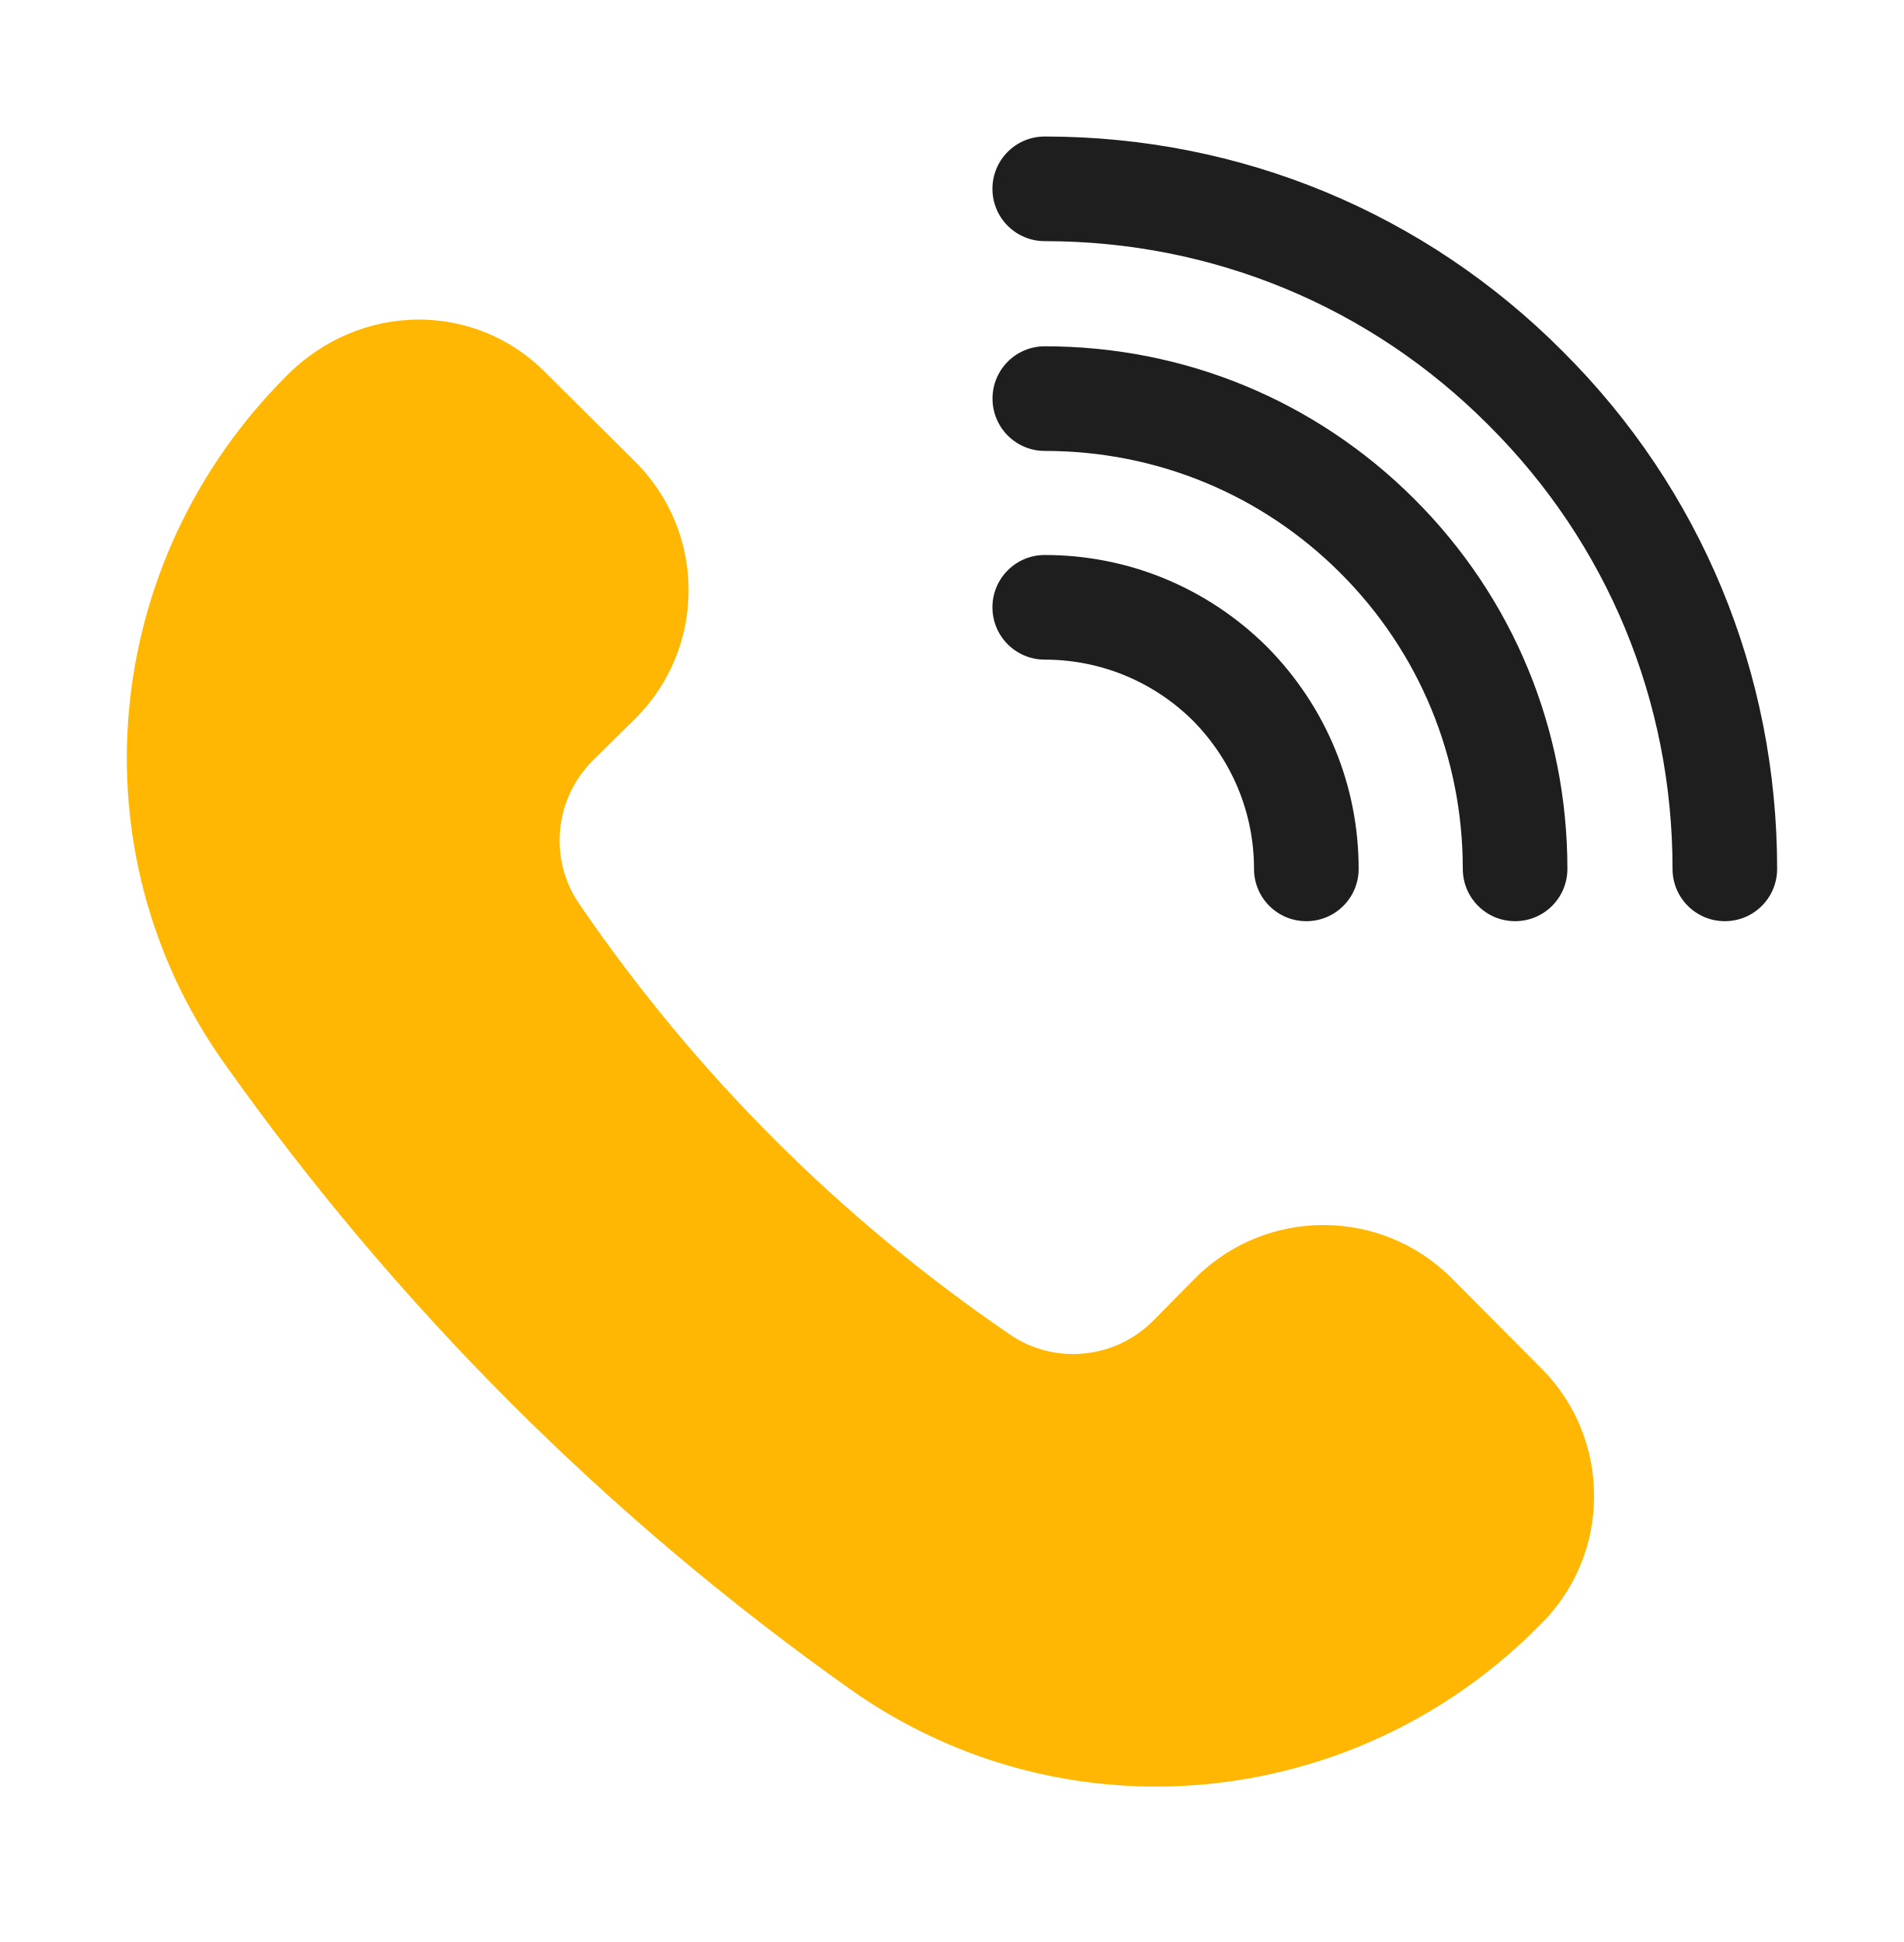
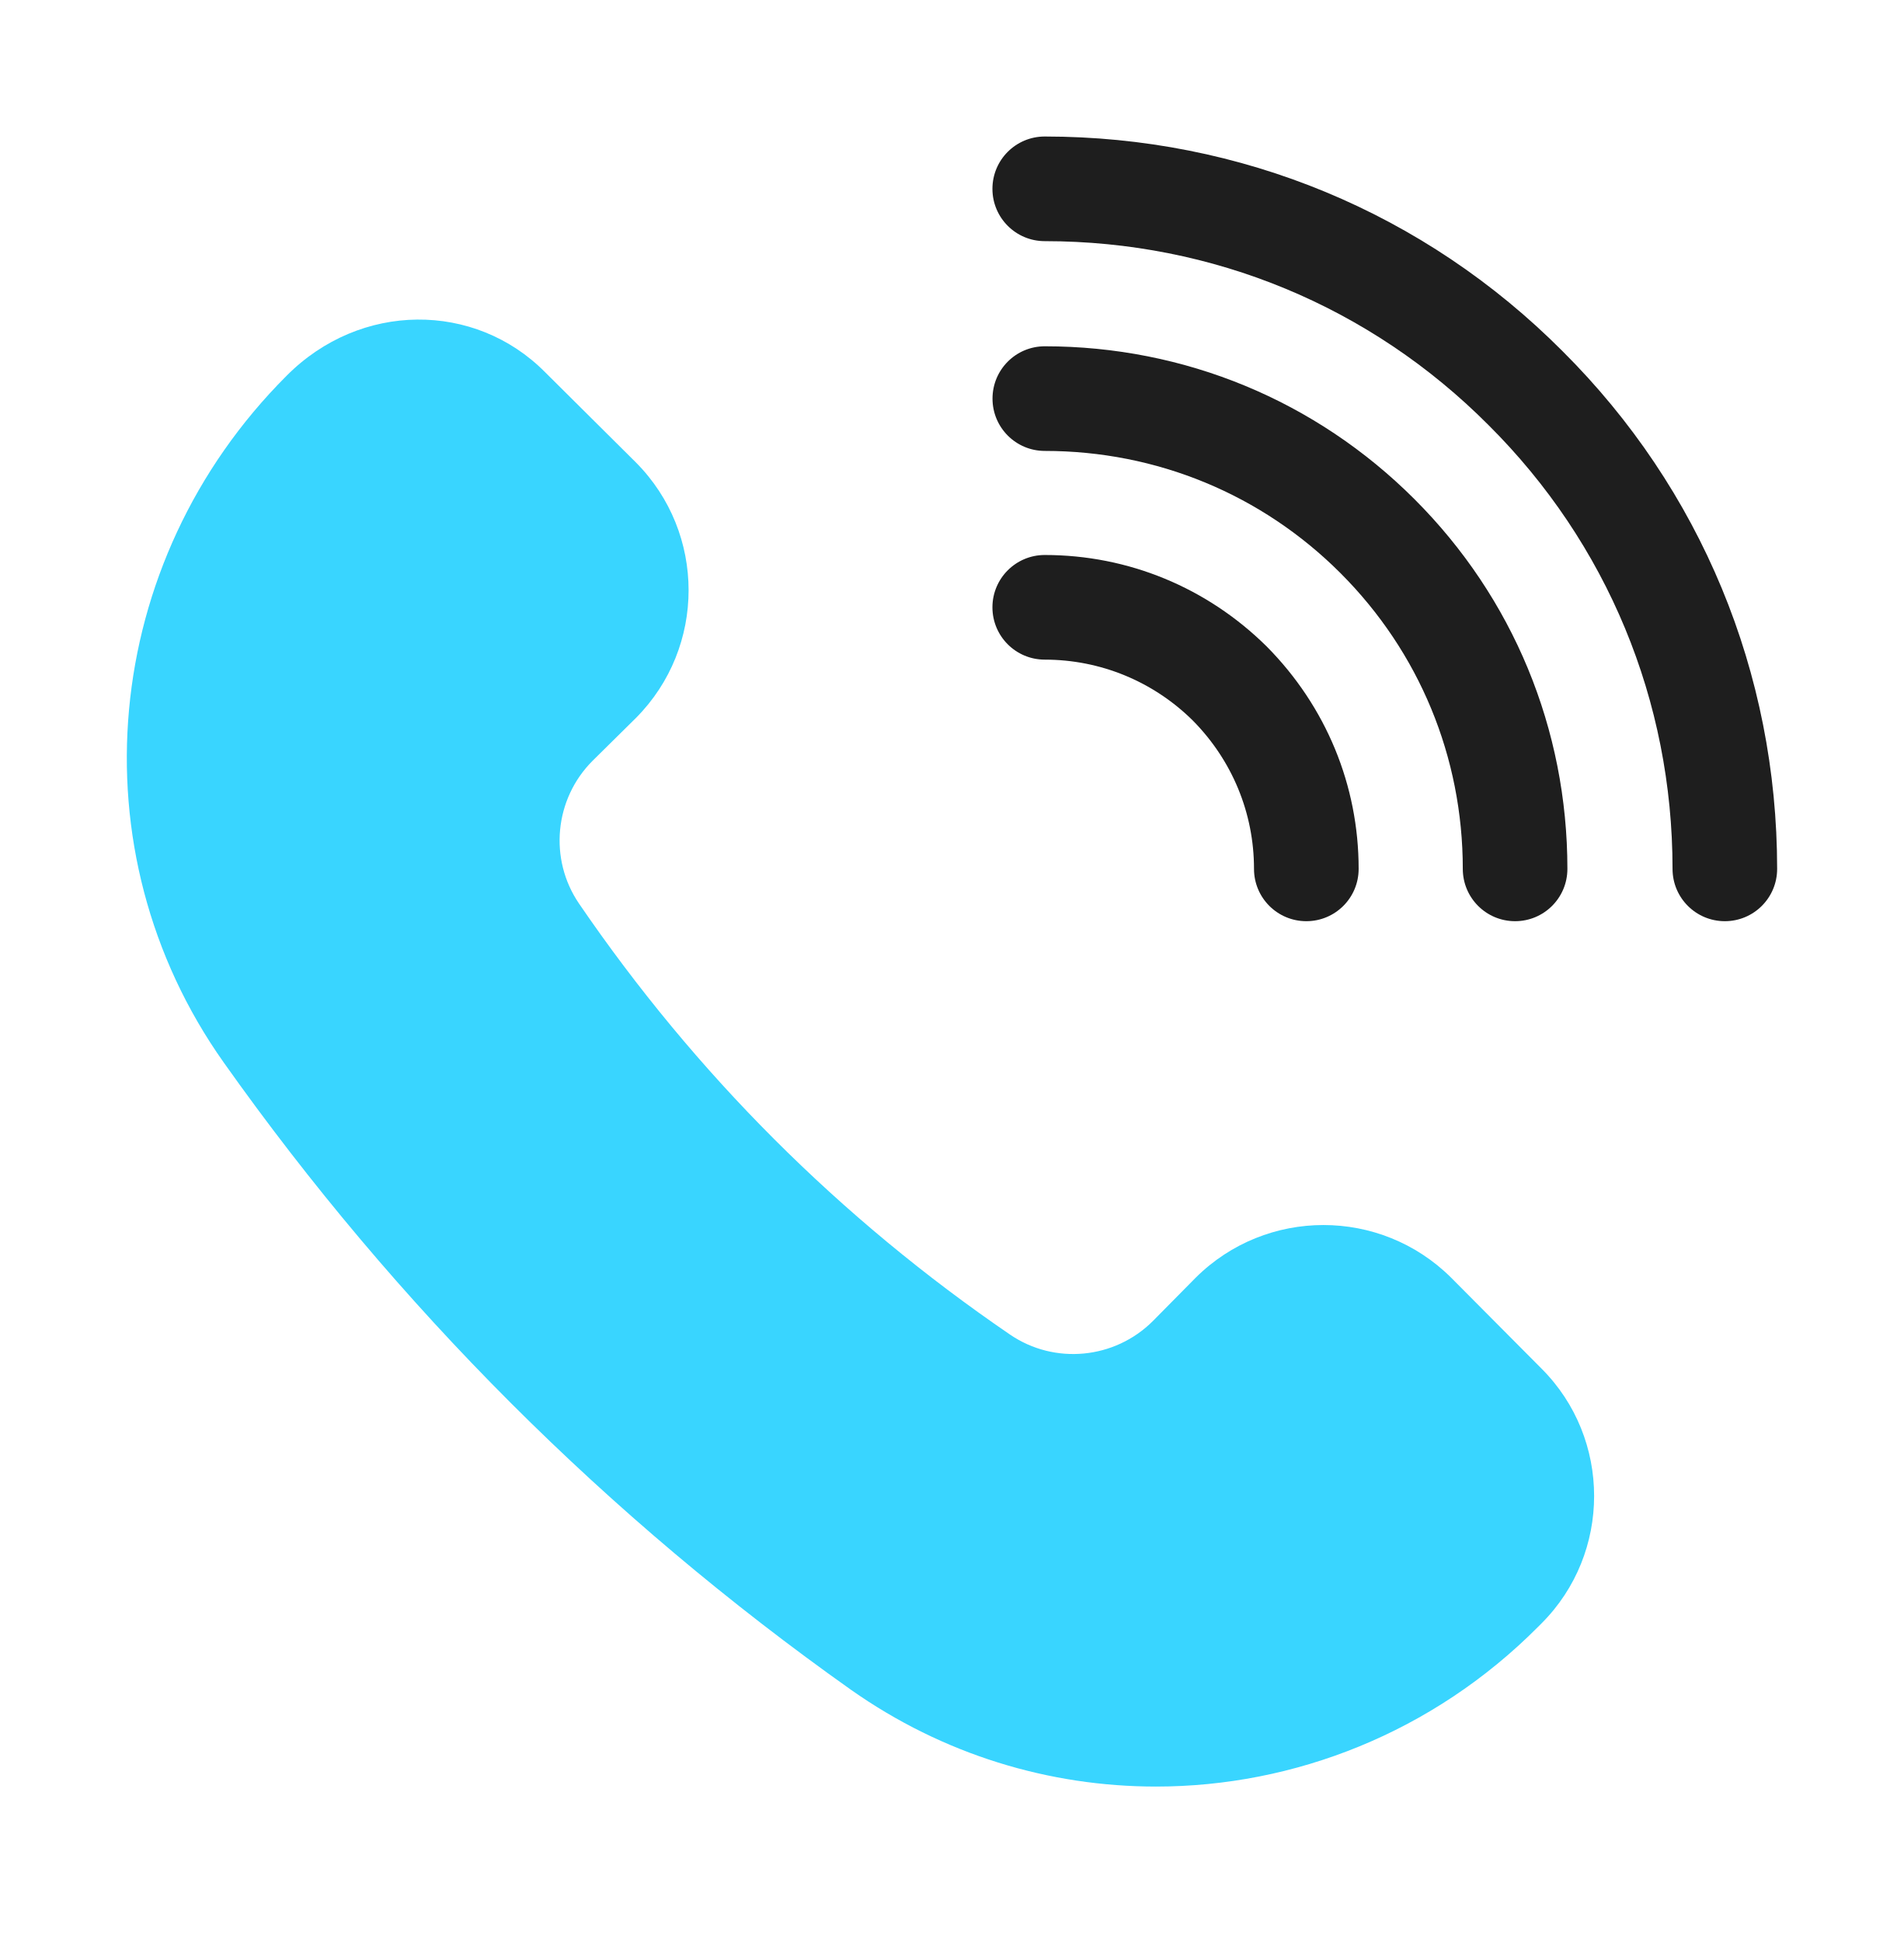
<svg xmlns="http://www.w3.org/2000/svg" width="50" height="51" viewBox="0 0 50 51" fill="none">
-   <path d="M38.106 33.552C36.252 31.711 33.257 31.711 31.402 33.552L30.276 34.692C29.273 35.695 27.693 35.846 26.525 35.049C22.06 31.999 18.255 28.194 15.205 23.729C14.409 22.561 14.559 20.982 15.562 19.979L16.703 18.852C18.543 16.998 18.543 14.003 16.703 12.148L14.312 9.772C12.471 7.917 9.463 7.917 7.526 9.868C2.635 14.758 1.934 22.341 5.877 27.905C10.41 34.307 15.946 39.843 22.348 44.377C24.766 46.08 27.555 46.918 30.357 46.918C33.984 46.918 37.624 45.504 40.386 42.728L40.482 42.632C42.323 40.791 42.323 37.783 40.482 35.942L38.105 33.551L38.106 33.552Z" fill="#FFB703" />
+   <path d="M38.106 33.552C36.252 31.711 33.257 31.711 31.402 33.552L30.276 34.692C29.273 35.695 27.693 35.846 26.525 35.049C22.06 31.999 18.255 28.194 15.205 23.729C14.409 22.561 14.559 20.982 15.562 19.979L16.703 18.852C18.543 16.998 18.543 14.003 16.703 12.148L14.312 9.772C12.471 7.917 9.463 7.917 7.526 9.868C2.635 14.758 1.934 22.341 5.877 27.905C10.41 34.307 15.946 39.843 22.348 44.377C24.766 46.08 27.555 46.918 30.357 46.918C33.984 46.918 37.624 45.504 40.386 42.728L40.482 42.632C42.323 40.791 42.323 37.783 40.482 35.942L38.105 33.551L38.106 33.552Z" fill="#39d5ff" />
  <path d="M45.295 24.192C46.055 24.192 46.669 23.578 46.669 22.818C46.669 17.671 44.667 12.841 41.034 9.223C37.413 5.588 32.584 3.585 27.436 3.585C26.677 3.585 26.062 4.199 26.062 4.959C26.062 5.719 26.677 6.333 27.436 6.333C31.849 6.333 35.987 8.047 39.092 11.166C42.207 14.269 43.922 18.407 43.922 22.818C43.922 23.578 44.536 24.192 45.296 24.192L45.295 24.192Z" fill="#1E1E1E" />
  <path d="M39.787 24.192C40.547 24.192 41.161 23.578 41.161 22.818C41.161 19.147 39.735 15.699 37.146 13.11C34.555 10.52 31.107 9.094 27.437 9.094C26.678 9.094 26.064 9.708 26.064 10.468C26.064 11.228 26.678 11.842 27.437 11.842C30.374 11.842 33.133 12.982 35.203 15.052C37.273 17.124 38.414 19.883 38.414 22.818C38.414 23.578 39.028 24.192 39.787 24.192Z" fill="#1E1E1E" />
  <path d="M27.436 14.575C26.677 14.575 26.062 15.19 26.062 15.949C26.062 16.709 26.677 17.323 27.436 17.323C28.899 17.323 30.284 17.895 31.323 18.921C32.36 19.97 32.931 21.354 32.931 22.818C32.931 23.578 33.546 24.192 34.305 24.192C35.065 24.192 35.679 23.578 35.679 22.818C35.679 20.626 34.826 18.555 33.265 16.978C31.698 15.429 29.629 14.575 27.436 14.575Z" fill="#1E1E1E" />
</svg>
